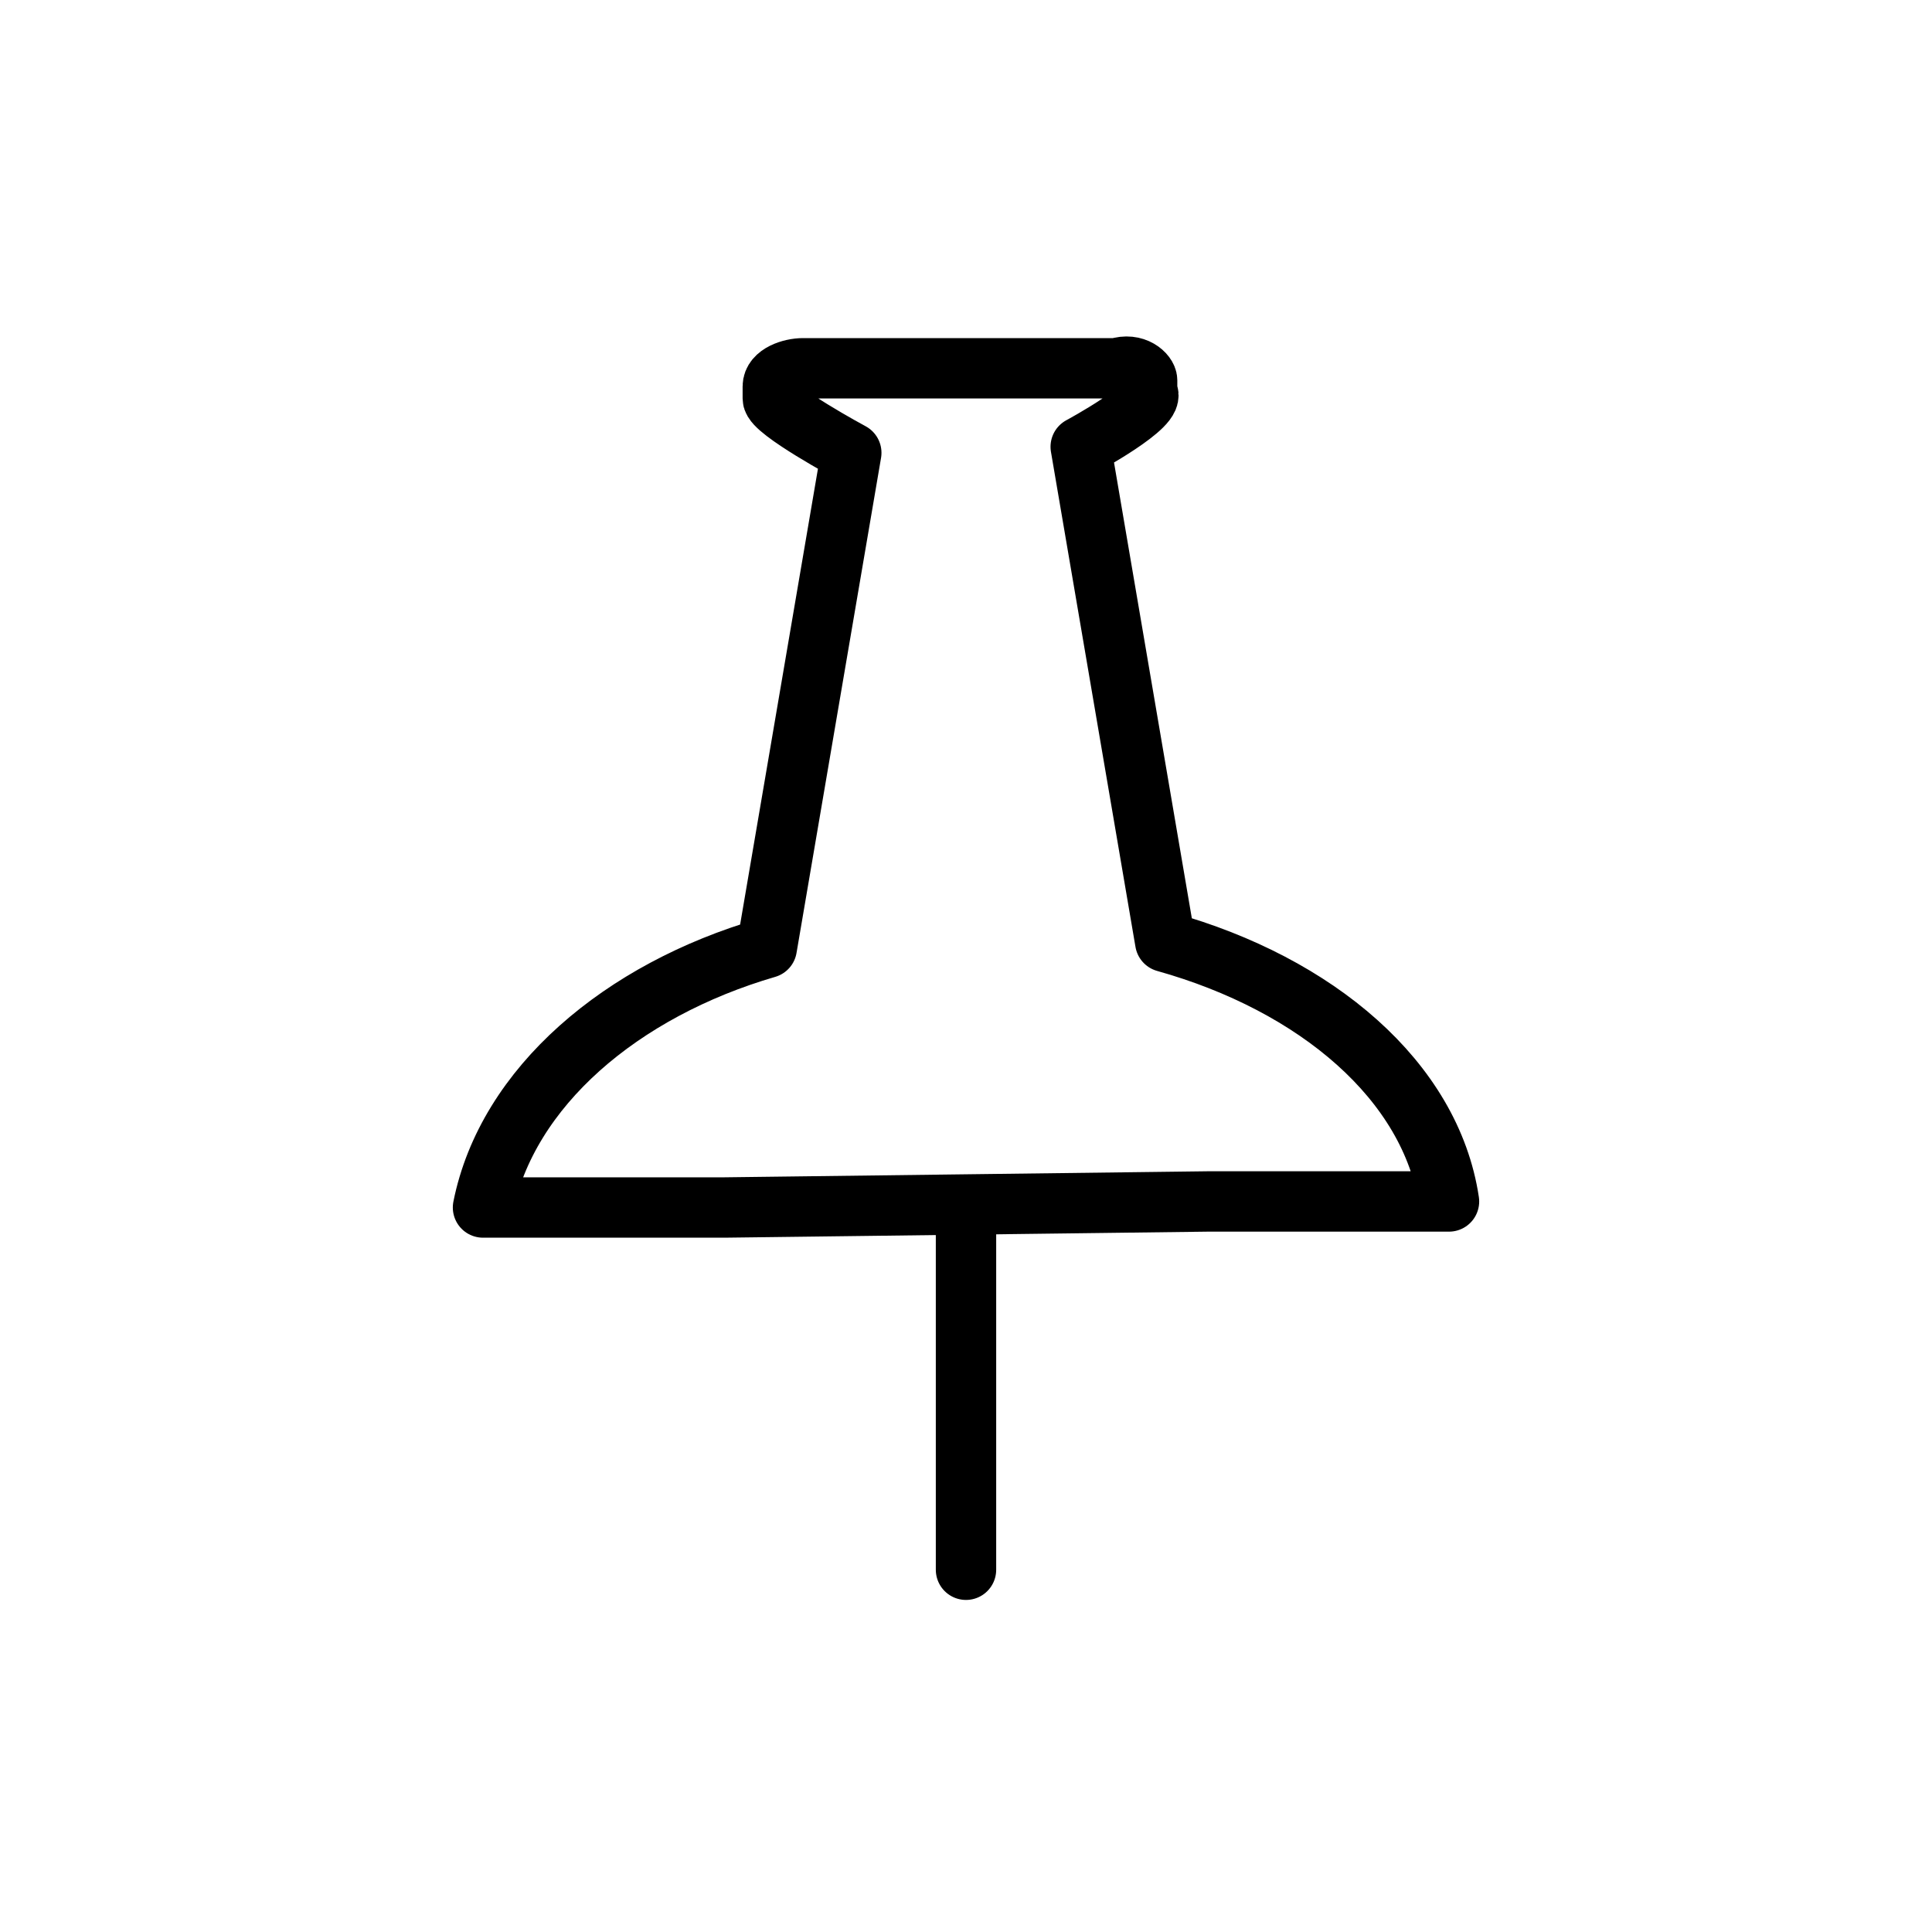
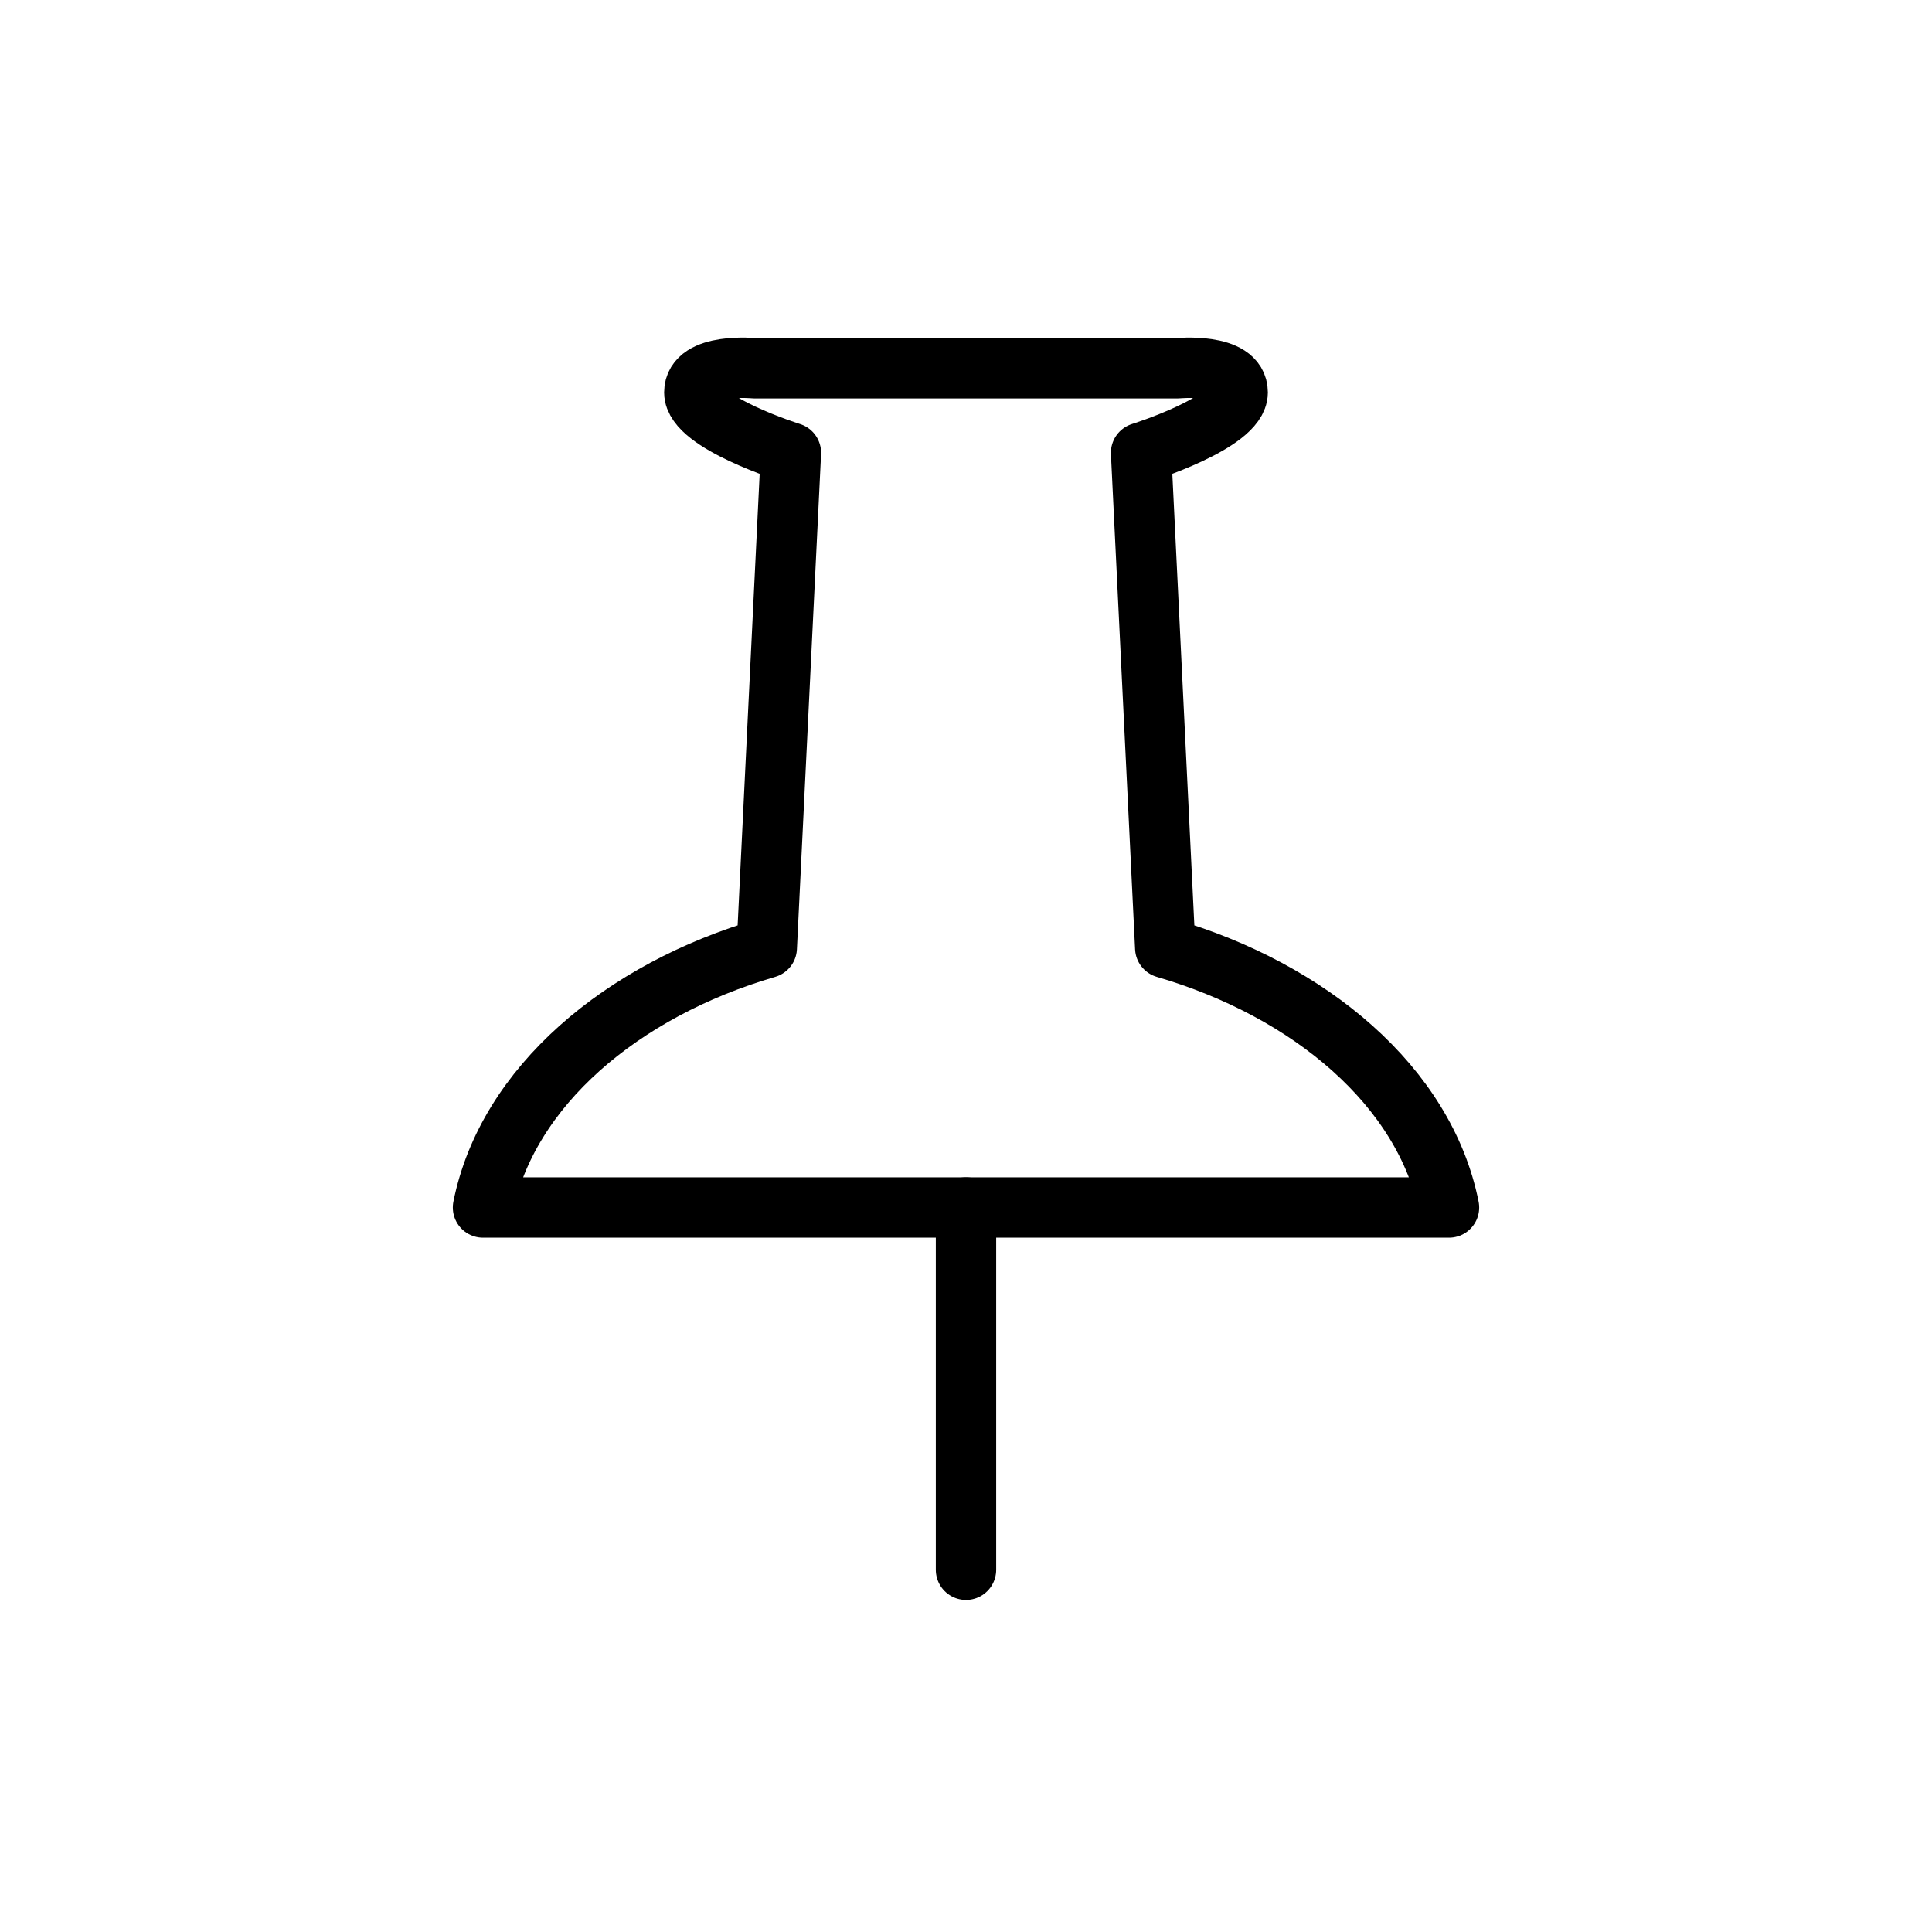
<svg xmlns="http://www.w3.org/2000/svg" width="32" height="32" viewBox="0 0 32 32" fill="none" stroke="currentColor" stroke-width="1" stroke-linecap="round" stroke-linejoin="round">
  <line x1="16" y1="20" x2="16" y2="26" />
-   <path d="M17.9,7.4l1.4,8.2  c2.5,0.7,4.4,2.3,4.7,4.3l-4,0L12,20l-4,0c0.4-2,2.3-3.6,4.7-4.3l1.4-8.2c0,0-1.3-0.7-1.3-0.9l0-0.2c0-0.2,0.3-0.3,0.5-0.3l5.2,0  C18.8,6,19,6.2,19,6.3l0,0.2C19.2,6.7,17.9,7.4,17.9,7.4z" />
+   <g>
+     <path d="M24,20c-0.4-2-2.3-3.6-4.7-4.3l-0.4-8.2c0,0,1.6-0.5,1.6-1s-1-0.4-1-0.4h-7c0,0-1-0.1-1,0.4s1.6,1,1.6,1   l-0.4,8.2C10.3,16.4,8.4,18,8,20H24z" />
+   </g>
</svg>
